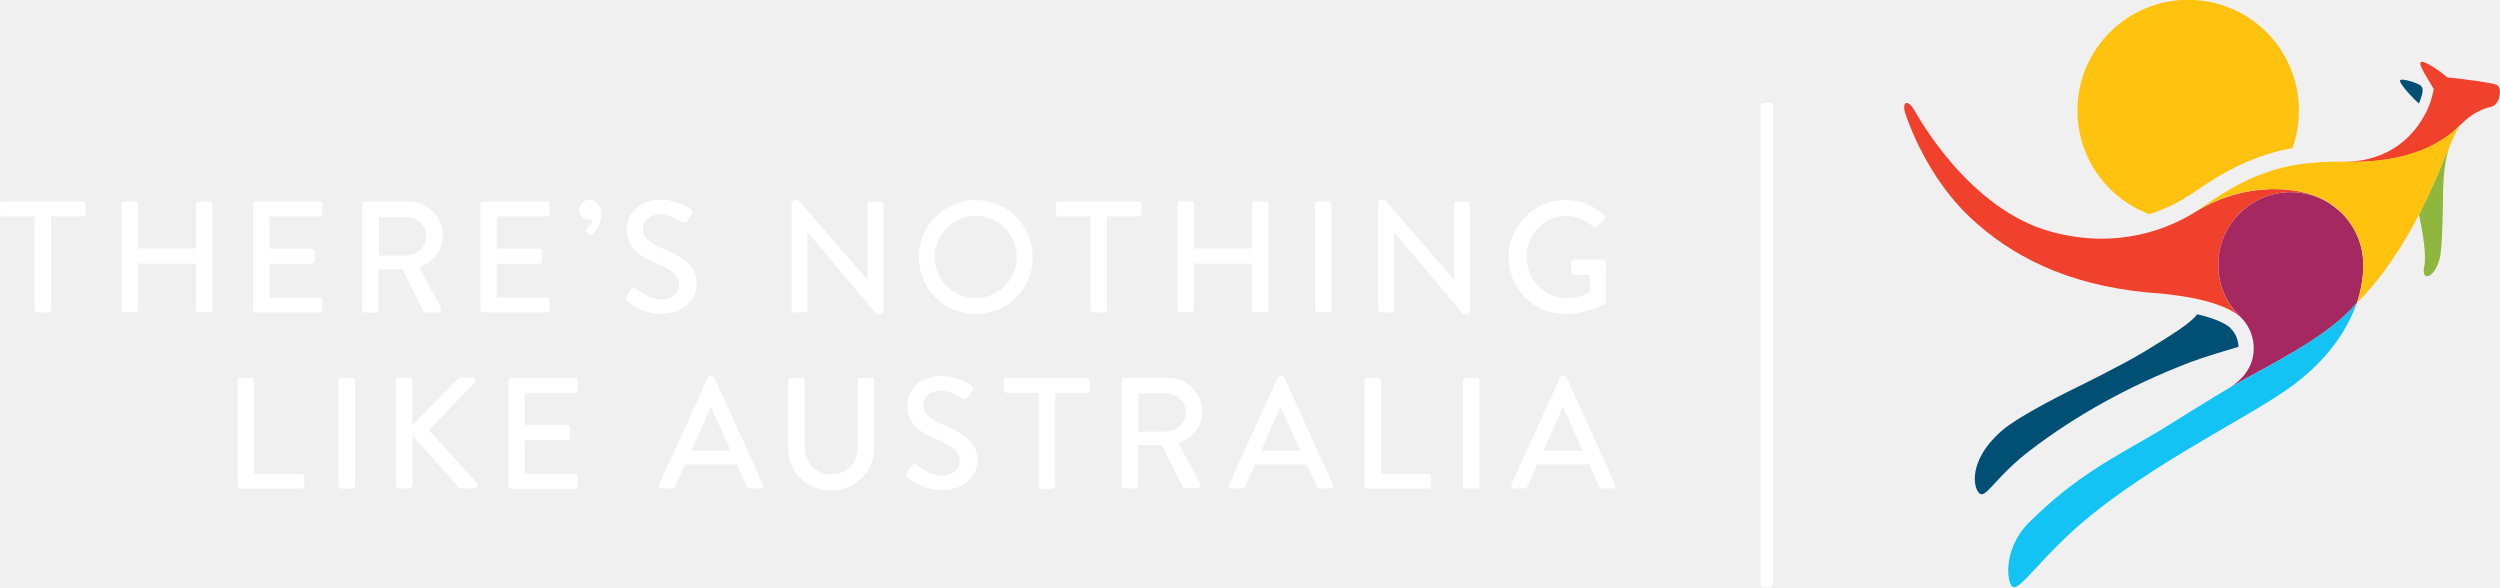
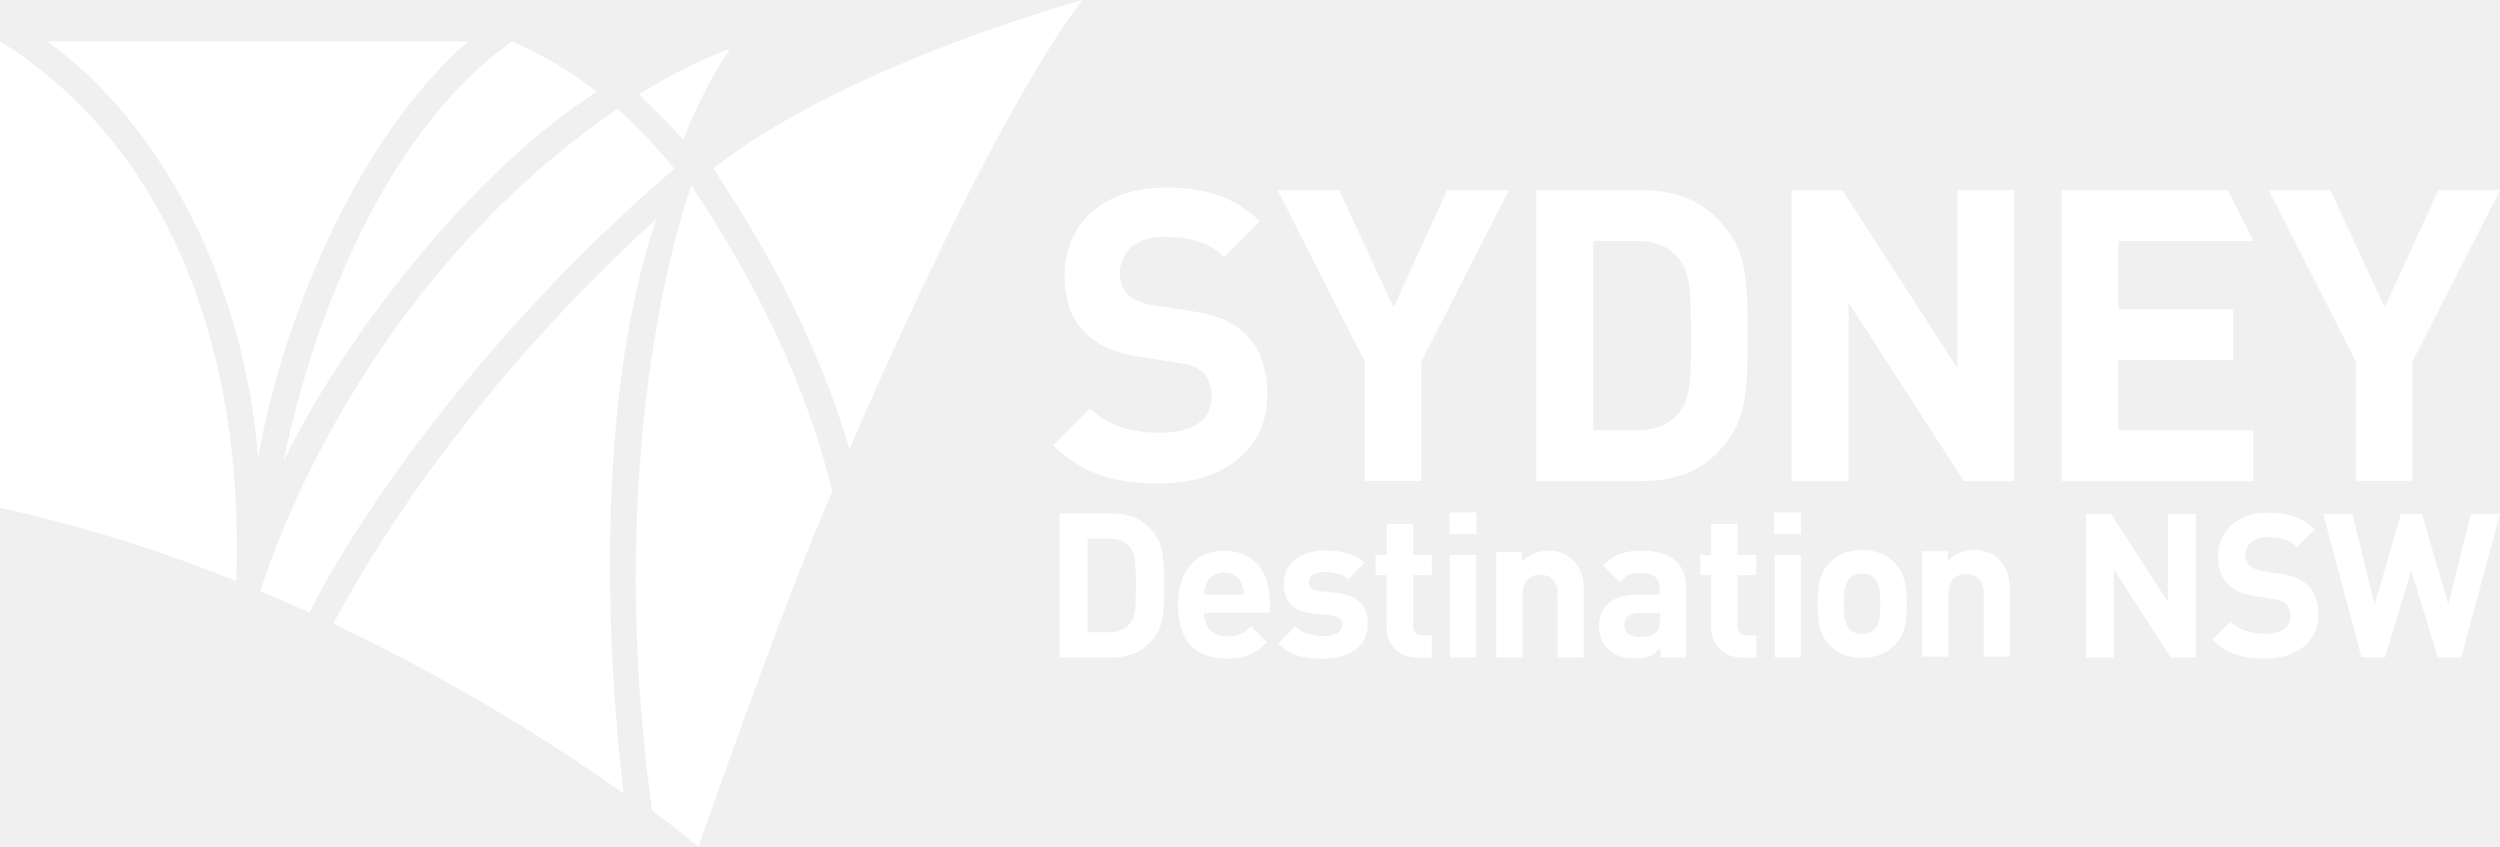
- <svg xmlns="http://www.w3.org/2000/svg" version="1.1" id="Layer_1" x="0px" y="0px" viewBox="0 0 1237.1 290.6" style="enable-background:new 0 0 1237.1 290.6;" xml:space="preserve">
+ <svg xmlns="http://www.w3.org/2000/svg" version="1.1" id="Layer_1" x="0px" y="0px" viewBox="0 0 1045 353.8" style="enable-background:new 0 0 1045 353.8;" xml:space="preserve">
  <style type="text/css">
	.st0{fill:#FFFFFF;}
- 	.st1{fill:#004F75;}
- 	.st2{fill:#A52960;}
- 	.st3{fill:#EF412C;}
- 	.st4{fill:#12C3F4;}
- 	.st5{fill:#8FB73E;}
- 	.st6{fill:#FFC20E;}
</style>
-   <path class="st0" d="M872.7,290.6h3.2c0.8,0,1.5-0.7,1.5-1.5V52.4c0-0.8-0.7-1.5-1.5-1.5h-3.2c-0.8,0-1.5,0.7-1.5,1.5v236.7  C871.3,289.9,872,290.6,872.7,290.6z" />
  <g>
    <g>
      <g>
-         <path class="st1" d="M1103.8,162.4c-1.3-1.3-5.5-4.3-16.5-6.9c-3.2,4.4-12.8,10.3-26,18.4c-11,6.7-33.9,17.9-33.9,17.9     s-27.8,13.4-36.9,21.4c-18.6,16.3-13.3,31.4-9.9,31.4c3.2,0,8.6-10,24.2-21.9c22.3-17,48.4-31.7,79.1-43.5     c6.3-2.4,20.4-6.6,23.8-7.6c-0.1-3.4-1.5-6.8-3.8-9L1103.8,162.4z" />
-         <path class="st1" d="M1197,51.2c2.2-5.7,2.9-8.2-0.6-9.7c-2.9-1.3-8-2.7-8.7-1.8C1186.7,41,1195.4,50.1,1197,51.2z" />
-         <path class="st2" d="M1169.4,130.3c-0.2-11-5.4-21-13.7-27.5c-0.9-0.7-1.9-1.4-2.9-2.1c-5.2-3.3-11.3-5.4-18-5.6     c-19.7-0.7-36.7,15-37.1,35c-0.3,15.5,7.9,23.6,11.3,27.1c0.1,0.1,0.2,0.3,0.3,0.3c7.6,7.7,10.2,24.5-6.2,34.4     c20.8-11.9,48.4-24.7,63.1-41.9c0,0,0-0.1,0-0.1C1166.9,148.3,1169.7,139.3,1169.4,130.3z" />
-         <path class="st3" d="M1086.8,104.6c-12.3,7.8-37.8,19.3-71.7,10.1c-40.9-11.1-66.2-57.4-68-60.5c-3.1-5.1-6.1-3.9-4.3,1.8     c1.8,5.7,11.4,32,31.9,51.4c20.2,19.1,47.9,33.5,87.8,37.3c33.8,2.3,43.6,9.7,46.5,12.5c-3.5-3.4-11.6-11.6-11.3-27.1     c0.4-20,17.4-35.7,37.1-35c6.7,0.3,12.9,2.3,18,5.6c0,0-0.1-0.1-0.1-0.1C1140.1,91.8,1111.5,89.4,1086.8,104.6z" />
-         <path class="st4" d="M1103.2,191.9c-5.3,3-33.7,20.7-34.8,21.4c0,0,0,0,0,0c-21.6,12.8-40.9,21.8-64.6,45.5     c-13.3,13.3-10.8,31.8-7.2,31.8c3.5,0,11.6-11.4,26.4-25.4c33.5-31.6,85.7-56.4,108.2-72.1c14.3-9.8,28.2-24,35.1-43.2     C1151.6,167.1,1124,180,1103.2,191.9z" />
-         <path class="st3" d="M1235.3,41.9c-3.1-1.1-15.4-2.7-24.3-3.6c-3.5-3.1-11.5-8.6-13.1-7.6c-1.7,1,5.5,11.3,6.4,13.4     c-0.3,1.6-1.3,7.5-5.1,13.9c-13.8,23.8-38.4,22-41,22.1c9.6,0.2,36.4,0.9,55.3-14.6c1.5-1.3,2.9-2.6,4.4-4     c1.4-1.4,6.2-6.7,15.3-8.8C1237.3,51.2,1238.4,43,1235.3,41.9z" />
-         <path class="st5" d="M1197,106.1C1197,106.1,1197,106.1,1197,106.1c0.8,4.3,4.1,18.9,2.6,25.9c-1.8,8.5,6.5,5,8.1-6.4     c1.1-8,1.2-28.4,1.2-28.4c0.1-12.6,1.4-19,3.1-24.7C1208.5,81,1203.7,93.1,1197,106.1z" />
-         <path class="st6" d="M1085.5,95.3c9.1-6.3,22.9-15.7,42.3-20.6c2.1-0.5,4.4-1,6.6-1.4c2.1-5.8,3.2-12.1,3.2-18.6     c0-30.3-24.5-54.8-54.8-54.8c-30.2,0-54.8,24.5-54.8,54.8c0,23.5,14.8,43.5,35.6,51.3c7.6-2.4,13.9-5.6,18.5-8.6     C1083.3,96.8,1084.4,96.1,1085.5,95.3z" />
+         <path class="st0" d="M484.6,202.1c-18.4,0-32.4-3.9-44.4-16l15.4-15.4c7.7,7.7,18.1,10.2,29.2,10.2c14.2,0,21.7-5.5,21.7-15.2     c0-4.1-1.2-7.5-3.8-10.1c-2.4-2.2-4.8-3.2-10.9-4.1l-14.5-2.2c-10.8-1.5-18.1-4.8-23.6-10.1c-5.8-5.6-8.7-13.7-8.7-23.9     c0-21.7,16-36.9,42.3-36.9c16.8,0,28.9,4.1,39.3,14.1l-15,14.9c-7.5-7.4-16.9-8.4-24.9-8.4c-12.6,0-18.6,7-18.6,15.4     c0,3.2,0.9,6.3,3.4,8.7c2.4,2.2,6,3.9,11.1,4.6l14.5,2.2c11.1,1.5,17.9,4.4,23.2,9.5c6.5,6,9.4,14.7,9.4,25.6     C529.8,188.8,510.3,202.1,484.6,202.1z" />
+         <path class="st0" d="M594.1,151.2v49.8h-23.6v-49.8L534,79.5h25.8l22.7,49l22.4-49h25.8L594.1,151.2z" />
+         <path class="st0" d="M722.8,183.3c-8.7,12.2-20.1,17.8-36.7,17.8h-43.9V79.5h43.9c16.6,0,28,5.6,36.7,17.8     c7.5,10.4,7.7,22.9,7.7,43C730.5,160.4,730.3,172.9,722.8,183.3z M701.8,108.2c-3.9-5-9.7-7.5-17.8-7.5H666v79.2h18.1     c8,0,13.8-2.5,17.8-7.5c4.4-5.3,5-13,5-32.1C706.8,121.2,706.3,113.5,701.8,108.2z" />
+         <path class="st0" d="M820.9,201.1l-48.2-74.6v74.6h-23.8V79.5h21.2l48.1,74.4V79.5H842v121.6H820.9z" />
+         <path class="st0" d="M1008.4,151.2v49.8h-23.6v-49.8l-36.5-71.7h25.8l22.7,49l22.4-49h25.8L1008.4,151.2z" />
+         <g>
+           <polygon class="st0" points="861.8,79.5 861.8,201.1 941.9,201.1 941.9,179.9 885.5,179.9 885.5,150.4 933.5,150.4 933.5,129.2       885.5,129.2 885.5,100.7 941.9,100.7 941.9,100.5 931.2,79.5     " />
+         </g>
      </g>
-     </g>
-     <path class="st6" d="M1213.5,65.4c-18.9,15.5-45.7,14.8-55.3,14.6c-3.7-0.1-17.2,0.1-28.3,2.8c-20.4,5.1-34.1,15.7-43,21.7   c24.6-15.2,53.2-12.7,65.9-4c0,0,0.1,0.1,0.1,0.1c1,0.6,2,1.3,2.9,2.1c8.2,6.5,13.4,16.6,13.7,27.5c0.2,9-2.6,18-3.1,19.5   c0,0,0,0.1,0,0.1c13.2-13.2,23.1-29.1,30.7-43.8c6.7-13,11.5-25.1,15.1-33.6c2.4-5.6,4.2-9.6,5.7-11.2   C1216.4,62.8,1214.9,64.1,1213.5,65.4z" />
-   </g>
-   <g>
-     <path class="st0" d="M563.4,99.7H524c-0.9,0-1.5,0.7-1.5,1.5v4.4c0,0.8,0.6,1.5,1.5,1.5h15.6v46c0,0.8,0.7,1.5,1.5,1.5h5.2   c0.8,0,1.5-0.7,1.5-1.5v-46h15.6c0.9,0,1.5-0.7,1.5-1.5v-4.4C564.8,100.4,564.2,99.7,563.4,99.7z" />
-     <path class="st0" d="M40.9,99.7H1.5c-0.9,0-1.5,0.7-1.5,1.5v4.4c0,0.8,0.6,1.5,1.5,1.5h15.6v46c0,0.8,0.7,1.5,1.5,1.5h5.2   c0.8,0,1.5-0.7,1.5-1.5v-46h15.6c0.9,0,1.5-0.7,1.5-1.5v-4.4C42.3,100.4,41.7,99.7,40.9,99.7z" />
-     <path class="st0" d="M149.1,234.5h-23.3v-46c0-0.8-0.7-1.5-1.5-1.5h-5.2c-0.9,0-1.5,0.7-1.5,1.5v51.8c0,0.8,0.6,1.5,1.5,1.5h30   c0.9,0,1.5-0.7,1.5-1.5V236C150.6,235.2,150,234.5,149.1,234.5z" />
-     <path class="st0" d="M174.2,187H169c-0.8,0-1.5,0.7-1.5,1.5v51.8c0,0.8,0.7,1.5,1.5,1.5h5.2c0.8,0,1.5-0.7,1.5-1.5v-51.8   C175.6,187.7,174.9,187,174.2,187z" />
-     <path class="st0" d="M60.2,101.2c0-0.8,0.7-1.5,1.5-1.5h5.2c0.9,0,1.5,0.7,1.5,1.5v21.8H97v-21.8c0-0.8,0.6-1.5,1.5-1.5h5.2   c0.8,0,1.5,0.7,1.5,1.5v51.8c0,0.8-0.7,1.5-1.5,1.5h-5.2c-0.9,0-1.5-0.7-1.5-1.5v-22.6H68.3v22.6c0,0.8-0.6,1.5-1.5,1.5h-5.2   c-0.8,0-1.5-0.7-1.5-1.5V101.2z" />
-     <path class="st0" d="M125.2,101.2c0-0.8,0.6-1.5,1.5-1.5H158c0.9,0,1.5,0.7,1.5,1.5v4.4c0,0.8-0.6,1.5-1.5,1.5h-24.7v16h20.9   c0.8,0,1.5,0.7,1.5,1.5v4.4c0,0.9-0.7,1.5-1.5,1.5h-20.9v16.8H158c0.9,0,1.5,0.7,1.5,1.5v4.3c0,0.8-0.6,1.5-1.5,1.5h-31.3   c-0.9,0-1.5-0.7-1.5-1.5V101.2z" />
-     <path class="st0" d="M179.2,101.2c0-0.8,0.6-1.5,1.5-1.5H202c9.4,0,17.1,7.4,17.1,16.8c0,7.2-4.8,13.2-11.6,15.9l10.7,19.9   c0.5,1,0,2.3-1.3,2.3h-6.1c-0.6,0-1.1-0.4-1.3-0.7l-10.4-20.7h-11.8v20c0,0.8-0.7,1.5-1.5,1.5h-5.1c-0.9,0-1.5-0.7-1.5-1.5V101.2z    M201.4,126.4c5.1,0,9.6-4.3,9.6-9.7c0-5.1-4.5-9.3-9.6-9.3h-13.9v19H201.4z" />
-     <path class="st0" d="M237.7,101.2c0-0.8,0.6-1.5,1.5-1.5h31.3c0.9,0,1.5,0.7,1.5,1.5v4.4c0,0.8-0.6,1.5-1.5,1.5h-24.7v16h20.9   c0.8,0,1.5,0.7,1.5,1.5v4.4c0,0.9-0.7,1.5-1.5,1.5h-20.9v16.8h24.7c0.9,0,1.5,0.7,1.5,1.5v4.3c0,0.8-0.6,1.5-1.5,1.5h-31.3   c-0.9,0-1.5-0.7-1.5-1.5V101.2z" />
-     <path class="st0" d="M290.1,114.9c-0.5-0.5-0.3-1.3,0.3-1.9c0.8-0.6,2.7-2.5,2.7-4.6c0,0.2-0.9,0.2-1.6,0.2c-2.7,0-4.9-2.1-4.9-4.8   c0-2.7,2.2-4.9,5-4.9c2.7,0,5.9,1.6,5.9,7.7c0,3.7-2.2,7.2-4.4,9.3c-0.7,0.6-1.3,0.6-1.9,0.1L290.1,114.9z" />
-     <path class="st0" d="M310.1,146.6c0.7-1,1.3-2.2,2-3.2c0.7-1,1.8-1.3,2.7-0.6c0.5,0.4,6.5,5.4,12.5,5.4c5.4,0,8.8-3.3,8.8-7.3   c0-4.7-4.1-7.7-11.8-10.9c-8-3.4-14.2-7.5-14.2-16.6c0-6.1,4.7-14.5,17.1-14.5c7.8,0,13.7,4.1,14.5,4.6c0.6,0.4,1.3,1.5,0.5,2.7   c-0.6,0.9-1.3,2-2,3c-0.6,1-1.6,1.5-2.7,0.8c-0.5-0.3-6-3.9-10.6-3.9c-6.6,0-8.8,4.1-8.8,7c0,4.5,3.4,7.2,9.9,9.9   c9.1,3.7,16.8,8,16.8,17.5c0,8.1-7.3,14.8-17.5,14.8c-9.5,0-15.6-5-16.8-6.2C309.8,148.5,309.3,148,310.1,146.6z" />
-     <path class="st0" d="M391.6,100.4c0-0.8,0.7-1.4,1.5-1.4h2l34,39.3h0.1v-37c0-0.8,0.6-1.5,1.5-1.5h5c0.8,0,1.5,0.7,1.5,1.5v52.7   c0,0.8-0.7,1.4-1.5,1.4h-2l-34-40.4h-0.1v38.1c0,0.8-0.6,1.5-1.5,1.5h-4.9c-0.8,0-1.5-0.7-1.5-1.5V100.4z" />
-     <path class="st0" d="M482.8,99c15.7,0,28.2,12.6,28.2,28.3c0,15.7-12.5,28.1-28.2,28.1c-15.7,0-28.1-12.4-28.1-28.1   C454.7,111.6,467.2,99,482.8,99z M482.8,147.5c11.2,0,20.4-9.1,20.4-20.3c0-11.1-9.2-20.4-20.4-20.4c-11.1,0-20.3,9.3-20.3,20.4   C462.5,138.4,471.7,147.5,482.8,147.5z" />
-     <path class="st0" d="M582.7,101.2c0-0.8,0.7-1.5,1.5-1.5h5.2c0.9,0,1.5,0.7,1.5,1.5v21.8h28.7v-21.8c0-0.8,0.6-1.5,1.5-1.5h5.2   c0.8,0,1.5,0.7,1.5,1.5v51.8c0,0.8-0.7,1.5-1.5,1.5H621c-0.9,0-1.5-0.7-1.5-1.5v-22.6h-28.7v22.6c0,0.8-0.6,1.5-1.5,1.5h-5.2   c-0.8,0-1.5-0.7-1.5-1.5V101.2z" />
-     <path class="st0" d="M650.7,101.2c0-0.8,0.7-1.5,1.5-1.5h5.2c0.8,0,1.5,0.7,1.5,1.5v51.8c0,0.8-0.7,1.5-1.5,1.5h-5.2   c-0.8,0-1.5-0.7-1.5-1.5V101.2z" />
-     <path class="st0" d="M681.9,100.4c0-0.8,0.7-1.4,1.5-1.4h2l34,39.3h0.1v-37c0-0.8,0.6-1.5,1.5-1.5h5c0.8,0,1.5,0.7,1.5,1.5v52.7   c0,0.8-0.7,1.4-1.5,1.4h-2l-34-40.4h-0.1v38.1c0,0.8-0.6,1.5-1.5,1.5h-4.9c-0.8,0-1.5-0.7-1.5-1.5V100.4z" />
-     <path class="st0" d="M774.7,99c7.5,0,13.7,2.7,19,7.3c0.6,0.6,0.7,1.6,0.1,2.2c-1.2,1.3-2.3,2.4-3.5,3.7c-0.6,0.7-1.3,0.6-2-0.1   c-3.7-3.2-8.5-5.3-13.3-5.3c-11.1,0-19.6,9.4-19.6,20.4c0,10.9,8.5,20.3,19.6,20.3c6.5,0,11-2.4,11.7-2.7v-8.8H779   c-0.9,0-1.5-0.6-1.5-1.4V130c0-0.9,0.6-1.5,1.5-1.5h14.2c0.8,0,1.4,0.7,1.4,1.5c0,6.3,0.1,12.7,0.1,18.9c0,0.4-0.3,1-0.6,1.3   c0,0-8.1,5.2-19.4,5.2c-15.6,0-28.2-12.4-28.2-28.1C746.5,111.6,759.1,99,774.7,99z" />
-     <g>
-       <path class="st0" d="M195.8,188.8c0-1,0.8-1.9,1.9-1.9h4.5c1,0,1.9,0.9,1.9,1.9v21.7l22.1-22.8c0.3-0.4,0.9-0.8,1.5-0.8h5.9    c1.4,0,2.2,1.6,1.1,2.8l-22.6,23l24,26.4c0.6,0.8,0.2,2.6-1.4,2.6h-6.3c-0.8,0-1.3-0.3-1.4-0.5l-22.8-25.7v24.3    c0,1-0.9,1.9-1.9,1.9h-4.5c-1.1,0-1.9-0.9-1.9-1.9V188.8z" />
-       <path class="st0" d="M251.6,188.5c0-0.8,0.6-1.5,1.5-1.5h31.3c0.9,0,1.5,0.7,1.5,1.5v4.4c0,0.8-0.6,1.5-1.5,1.5h-24.7v16h20.9    c0.8,0,1.5,0.7,1.5,1.5v4.4c0,0.9-0.7,1.5-1.5,1.5h-20.9v16.8h24.7c0.9,0,1.5,0.7,1.5,1.5v4.3c0,0.8-0.6,1.5-1.5,1.5h-31.3    c-0.9,0-1.5-0.7-1.5-1.5V188.5z" />
+       <path class="st0" d="M907.3,274.8L883.6,238v36.8h-11.7v-60h10.5l23.8,36.8v-36.8h11.7v60H907.3z" />
+       <path class="st0" d="M946.7,275.3c-9.1,0-16-1.9-21.9-7.9l7.6-7.6c3.8,3.8,8.9,5.1,14.4,5.1c7,0,10.7-2.7,10.7-7.5    c0-2-0.6-3.7-1.8-5c-1.2-1.1-2.4-1.6-5.4-2l-7.2-1.1c-5.3-0.8-8.9-2.4-11.6-5c-2.9-2.8-4.3-6.7-4.3-11.8    c0-10.7,7.9-18.2,20.9-18.2c8.3,0,14.2,2,19.4,7l-7.4,7.3c-3.7-3.6-8.4-4.1-12.3-4.1c-6.2,0-9.2,3.5-9.2,7.6    c0,1.6,0.4,3.1,1.7,4.3c1.2,1.1,2.9,1.9,5.5,2.3l7.2,1.1c5.5,0.8,8.9,2.2,11.5,4.7c3.2,2.9,4.6,7.3,4.6,12.7    C969,268.7,959.4,275.3,946.7,275.3z" />
+       <path class="st0" d="M1028.8,274.8h-9.8l-11.1-36.4l-11,36.4h-9.8l-16-60h12.2l9.3,37.9l11-37.9h8.8l11,37.9l9.4-37.9h12.2    L1028.8,274.8z" />
+       <path class="st0" d="M482.8,266c-4.3,6-10,8.8-18.2,8.8h-21.7v-60.2h21.7c8.2,0,13.9,2.8,18.2,8.8c3.7,5.2,3.8,11.3,3.8,21.3    S486.5,260.9,482.8,266z M472.4,228.8c-2-2.4-4.8-3.7-8.8-3.7h-9v39.2h9c4,0,6.8-1.3,8.8-3.7c2.2-2.6,2.4-6.4,2.4-15.9    C474.8,235.2,474.6,231.4,472.4,228.8z" />
+       <path class="st0" d="M503.3,256.2c0,5.8,3.4,9.8,9.6,9.8c4.8,0,7.2-1.4,10-4.1l6.7,6.5c-4.5,4.6-8.8,6.9-16.8,6.9    c-10.4,0-20.4-4.7-20.4-22.6c0-14.4,7.8-22.5,19.2-22.5c12.3,0,19.2,8.8,19.2,21.3v4.6H503.3z M519,243.9    c-1.2-2.6-3.6-4.6-7.3-4.6c-3.7,0-6.2,1.9-7.4,4.6c-0.8,1.6-0.9,2.8-1,4.7H520C519.9,246.7,519.7,245.6,519,243.9z" />
+       <path class="st0" d="M553.1,275.3c-6.9,0-13.1-0.7-18.8-6.3l7.2-7.2c3.5,3.6,8.4,4.1,11.8,4.1c3.8,0,7.8-1.3,7.8-4.6    c0-2.2-1.1-3.7-4.7-4.1l-7.1-0.7c-7.8-0.8-12.7-4.2-12.7-12.4c0-9.2,8-14,17-14c6.9,0,12.6,1.3,16.8,5.1l-6.8,6.9    c-2.5-2.3-6.4-3-10.2-3c-4.4,0-6.3,2-6.3,4.2c0,2.2,1.3,3.5,4.6,3.8l6.9,0.7c8.7,0.8,13.1,5.4,13.1,12.9    C571.8,270.7,563.5,275.3,553.1,275.3z" />
+       <path class="st0" d="M592.4,274.8c-9,0-12.8-6.3-12.8-12.6v-21.8H575V232h4.7v-13h11v13h7.8v8.4h-7.8v21.2c0,2.5,1.2,4,3.8,4h4    v9.3H592.4z" />
+       <path class="st0" d="M605.9,223.2v-9h11.2v9H605.9z M606,274.8V232h11v42.8H606z" />
+       <path class="st0" d="M651.1,274.8v-26.6c0-6-3.8-8-7.3-8c-3.5,0-7.4,2-7.4,8v26.6h-11v-44.1h10.7v4.1c2.9-3,6.9-4.6,11-4.6    c4.4,0,8,1.4,10.4,3.9c3.6,3.6,4.5,7.7,4.5,12.5v28.2H651.1z" />
+       <path class="st0" d="M694.1,274.8V271c-3,3-5.7,4.2-10.8,4.2c-5,0-8.7-1.4-11.3-3.9c-2.4-2.5-3.6-6-3.6-9.9    c0-7,4.8-12.8,15.2-12.8h10.2v-2.2c0-4.8-2.4-6.9-8.2-6.9c-4,0-6.1,1.1-8.5,3.8l-6.9-6.8c4.3-4.7,8.5-6.3,15.8-6.3    c12.4,0,18.8,5.2,18.8,15.6v29H694.1z M693.9,256.2h-8.4c-4.4,0-6.5,1.8-6.5,5.1c0,3,2.1,5,6.7,5c2.7,0,4.7-0.3,6.5-2.1    c1.3-1.1,1.7-2.8,1.7-5.6V256.2z" />
+       <path class="st0" d="M728.1,274.8c-9,0-12.8-6.3-12.8-12.6v-21.8h-4.6V232h4.6v-13h11v13h7.8v8.4h-7.8v21.2c0,2.5,1.2,4,3.8,4h4    v9.3H728.1z" />
+       <path class="st0" d="M741.6,223.2v-9h11.2v9H741.6z M741.8,274.8V232h11v42.8H741.8z" />
+       <path class="st0" d="M792,269.6c-2.8,2.9-7.2,5.4-13.7,5.4c-6.5,0-10.8-2.5-13.6-5.4c-4-4.2-5-9.2-5-17.2c0-7.9,1-12.8,5-17.1    c2.8-2.9,7.1-5.4,13.6-5.4c6.5,0,10.9,2.5,13.7,5.4c4,4.2,5,9.1,5,17.1C797,260.4,796.1,265.4,792,269.6z M783.5,241.7    c-1.3-1.3-3-2-5.2-2c-2.1,0-3.8,0.7-5.1,2c-2.3,2.2-2.5,6.2-2.5,10.6c0,4.6,0.3,8.6,2.5,10.8c1.3,1.3,3,1.9,5.1,1.9    c2.2,0,3.9-0.7,5.2-1.9c2.3-2.2,2.5-6.2,2.5-10.8C786,247.9,785.7,243.9,783.5,241.7z" />
+       <path class="st0" d="M829.2,274.5v-26.6c0-6-3.8-8-7.3-8c-3.5,0-7.4,2-7.4,8v26.6h-11v-44.1h10.7v4.1c2.9-3,6.9-4.6,11-4.6    c4.4,0,7.9,1.4,10.4,3.9c3.5,3.6,4.5,7.7,4.5,12.5v28.2H829.2z" />
    </g>
    <g>
-       <path class="st0" d="M353.6,187c-0.2-0.5-0.9-0.9-1.3-0.9h-0.8c-0.4,0-1.1,0.4-1.3,0.9l-24,52.7c-0.5,1,0.2,2,1.3,2h4.9    c0.9,0,1.6-0.6,1.8-1.2c1.6-3.6,3.2-7.1,4.8-10.7h25.6l4.9,10.7c0.3,0.7,0.9,1.2,1.8,1.2h4.9c1.2,0,1.8-1,1.3-2L353.6,187z     M342,223.1l9.6-21.4h0.4l9.6,21.4H342z" />
-       <path class="st0" d="M431.1,187h-5.2c-0.9,0-1.5,0.7-1.5,1.5v32.5c0,7.8-5.1,13.8-13.2,13.8c-8,0-13-6.1-13-13.9v-32.3    c0-0.8-0.6-1.5-1.5-1.5h-5.2c-0.8,0-1.5,0.7-1.5,1.5v32.9c0,11.9,8.9,21.2,21.2,21.2c12.4,0,21.4-9.3,21.4-21.2v-32.9    C432.6,187.7,431.9,187,431.1,187z" />
-       <path class="st0" d="M466.8,210.2c-6.5-2.7-9.9-5.4-9.9-9.9c0-2.9,2.3-7,8.8-7c4.5,0,10,3.6,10.6,3.9c1.1,0.7,2.1,0.2,2.7-0.8    c0.6-0.9,1.3-2,2-3c0.8-1.2,0.2-2.3-0.5-2.7c-0.8-0.5-6.7-4.6-14.5-4.6c-12.5,0-17.1,8.4-17.1,14.5c0,9.1,6.3,13.2,14.2,16.6    c7.8,3.2,11.8,6.2,11.8,10.9c0,4-3.4,7.3-8.8,7.3c-6,0-12.1-5-12.5-5.4c-0.9-0.7-2-0.4-2.7,0.6c-0.7,1-1.3,2.2-2,3.2    c-0.8,1.3-0.2,1.9,0.5,2.5c1.3,1.2,7.3,6.2,16.8,6.2c10.2,0,17.5-6.6,17.5-14.8C483.6,218.2,475.8,213.9,466.8,210.2z" />
-       <path class="st0" d="M537.7,187h-39.4c-0.9,0-1.5,0.7-1.5,1.5v4.4c0,0.8,0.6,1.5,1.5,1.5H514v46c0,0.8,0.7,1.5,1.5,1.5h5.2    c0.8,0,1.5-0.7,1.5-1.5v-46h15.6c0.9,0,1.5-0.7,1.5-1.5v-4.4C539.2,187.7,538.6,187,537.7,187z" />
-       <path class="st0" d="M594.9,203.7c0-9.3-7.7-16.8-17.1-16.8h-21.3c-0.9,0-1.5,0.7-1.5,1.5v51.8c0,0.8,0.6,1.5,1.5,1.5h5.1    c0.8,0,1.5-0.7,1.5-1.5v-20h11.8l10.4,20.7c0.2,0.3,0.6,0.7,1.2,0.7h6.1c1.3,0,1.9-1.3,1.3-2.3l-10.7-19.9    C590.1,216.9,594.9,210.9,594.9,203.7z M577.2,213.6h-13.9v-19h13.9c5.1,0,9.6,4.2,9.6,9.3C586.8,209.3,582.3,213.6,577.2,213.6z" />
-       <path class="st0" d="M635.6,187c-0.2-0.5-0.9-0.9-1.3-0.9h-0.8c-0.4,0-1.1,0.4-1.3,0.9l-24,52.7c-0.5,1,0.2,2,1.3,2h4.9    c0.9,0,1.6-0.6,1.8-1.2c1.6-3.6,3.2-7.1,4.8-10.7h25.6l4.9,10.7c0.3,0.7,0.9,1.2,1.8,1.2h4.9c1.2,0,1.8-1,1.3-2L635.6,187z     M624,223.1l9.5-21.4h0.4l9.6,21.4H624z" />
-       <path class="st0" d="M706.8,234.5h-23.4v-46c0-0.8-0.7-1.5-1.5-1.5h-5.2c-0.9,0-1.5,0.7-1.5,1.5v51.8c0,0.8,0.6,1.5,1.5,1.5h30    c0.9,0,1.5-0.7,1.5-1.5V236C708.3,235.2,707.7,234.5,706.8,234.5z" />
-       <path class="st0" d="M730.6,187h-5.2c-0.8,0-1.5,0.7-1.5,1.5v51.8c0,0.8,0.7,1.5,1.5,1.5h5.2c0.8,0,1.5-0.7,1.5-1.5v-51.8    C732.1,187.7,731.4,187,730.6,187z" />
-       <path class="st0" d="M799.2,239.7l-23.9-52.7c-0.2-0.5-0.9-0.9-1.3-0.9h-0.8c-0.4,0-1.1,0.4-1.3,0.9l-24,52.7c-0.5,1,0.2,2,1.3,2    h4.9c0.9,0,1.6-0.6,1.8-1.2c1.6-3.6,3.2-7.1,4.8-10.7h25.6l4.9,10.7c0.3,0.7,0.9,1.2,1.8,1.2h4.9    C799,241.8,799.7,240.8,799.2,239.7z M763.7,223.1l9.5-21.4h0.4l9.6,21.4H763.7z" />
+       <g>
+         <g>
+           <path class="st0" d="M107.9,191.1c11.3-62.5,43.4-135.2,87.8-173.8H19.7C64,48.9,101.6,113.1,107.9,191.1z" />
+           <path class="st0" d="M298.2,70.5c0,0,18.3,26.9,31.9,54.4c17.5,35.2,25,62.8,25,62.8S412.2,52.9,452.4,0      C341,32.5,298.2,70.5,298.2,70.5z" />
+         </g>
+         <g>
+           <path class="st0" d="M274.4,91.4c-62.8,57.5-107.7,118-135.1,169.3c52.4,24.8,94.6,52,121.3,70.9      C258.3,310.9,243.3,183.5,274.4,91.4z" />
+           <g>
+             <path class="st0" d="M0,17.3v195c34.9,7.5,68.1,18.3,98.8,30.6C102.3,145.9,70.2,60.8,0,17.3z" />
+           </g>
+         </g>
+         <g>
+           <path class="st0" d="M118.6,192.8c17.2-37.2,69.8-114.9,130.8-154.5c-10.7-8.3-22.5-15.5-35.4-20.9      C140.4,69.7,118.6,192.8,118.6,192.8z" />
+           <path class="st0" d="M108.9,247.1c1.1,0.5,14.9,6.4,20.5,9c9.9-21,59.1-105.4,152.5-185.6c-3.9-4.7-13.9-16.6-23.8-25      C144.1,123.7,108.9,247.1,108.9,247.1z" />
+         </g>
+         <g>
+           <path class="st0" d="M285.6,58.4L285.6,58.4C285.6,58.3,285.5,58.3,285.6,58.4z" />
+           <path class="st0" d="M285.6,58.4L285.6,58.4C285.8,58.5,285.7,58.5,285.6,58.4z" />
+           <path class="st0" d="M267,39.5c2.4,2.3,13.2,12.7,18.6,18.9c-0.1-0.1-0.1-0.1,0,0c6.2-15.9,12.7-27.8,19.5-38      C296.3,23.7,283,29.6,267,39.5z" />
+         </g>
+       </g>
+       <path class="st0" d="M289,77.6c0,0-38.5,102.3-16.4,261.2c8.7,6.5,19.4,15.1,19.4,15.1s34-98.3,55.9-148.5    C341.8,180.5,328.4,136.7,289,77.6z" />
    </g>
  </g>
</svg>
